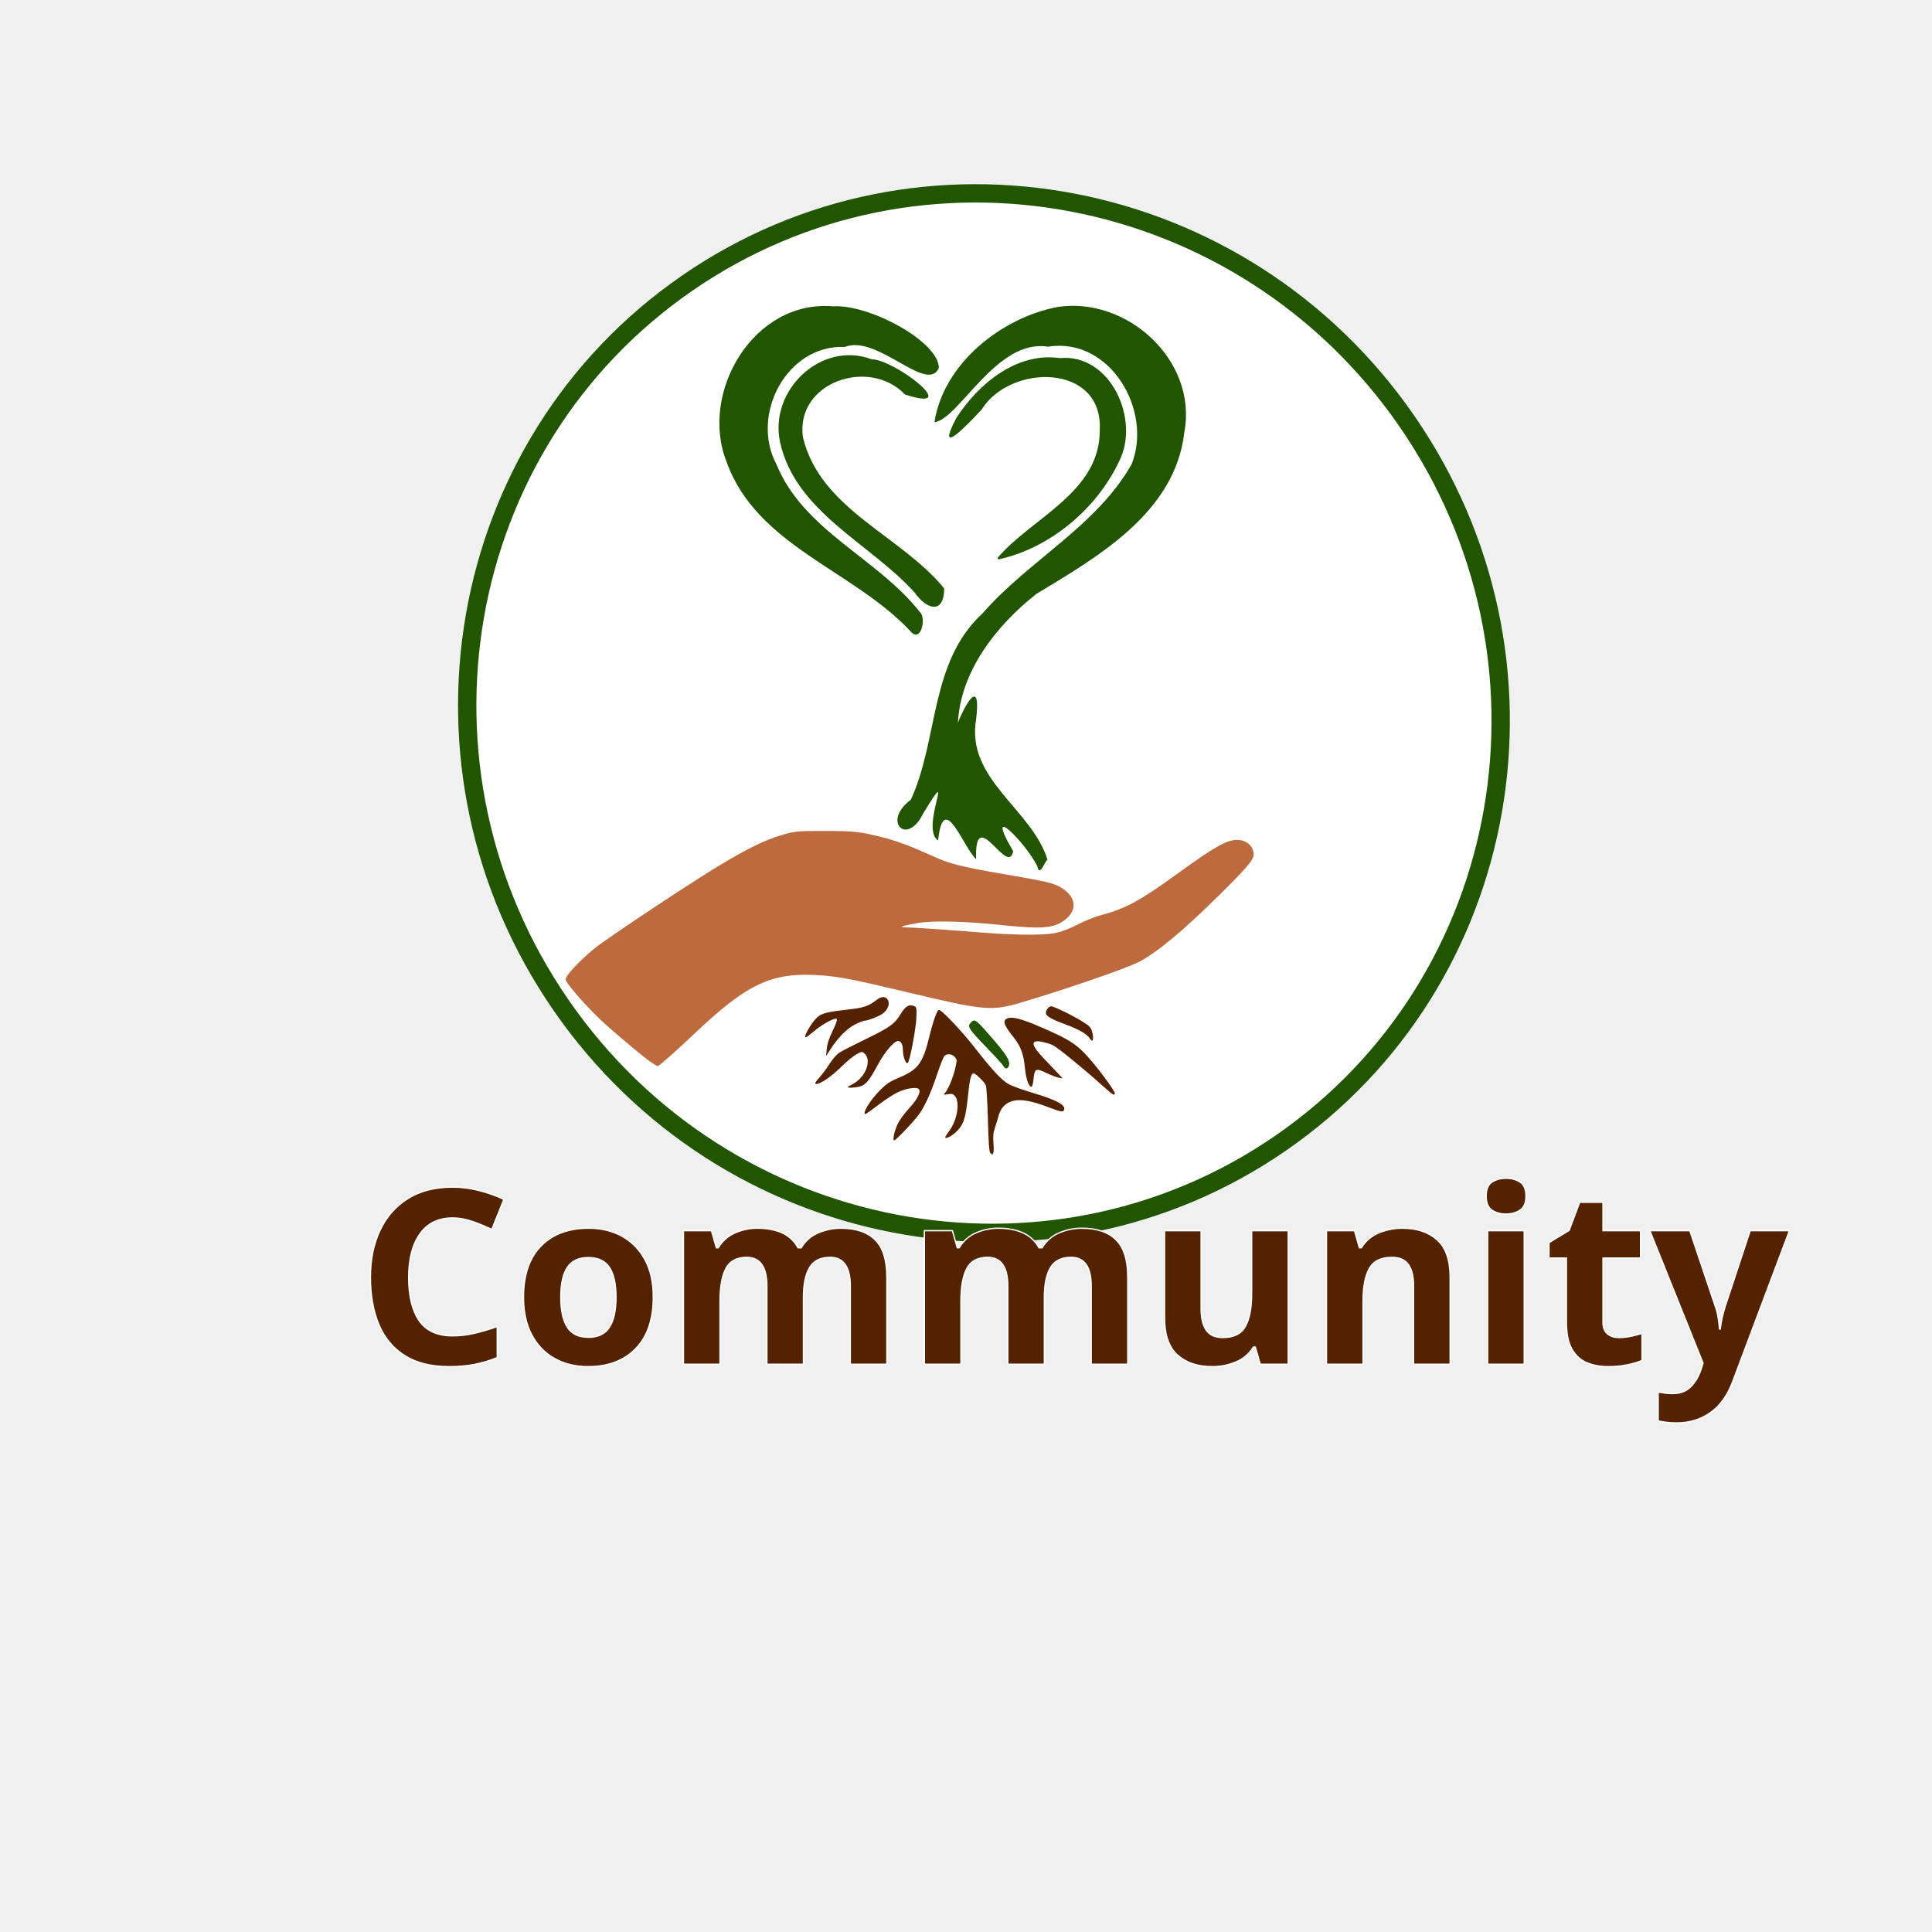
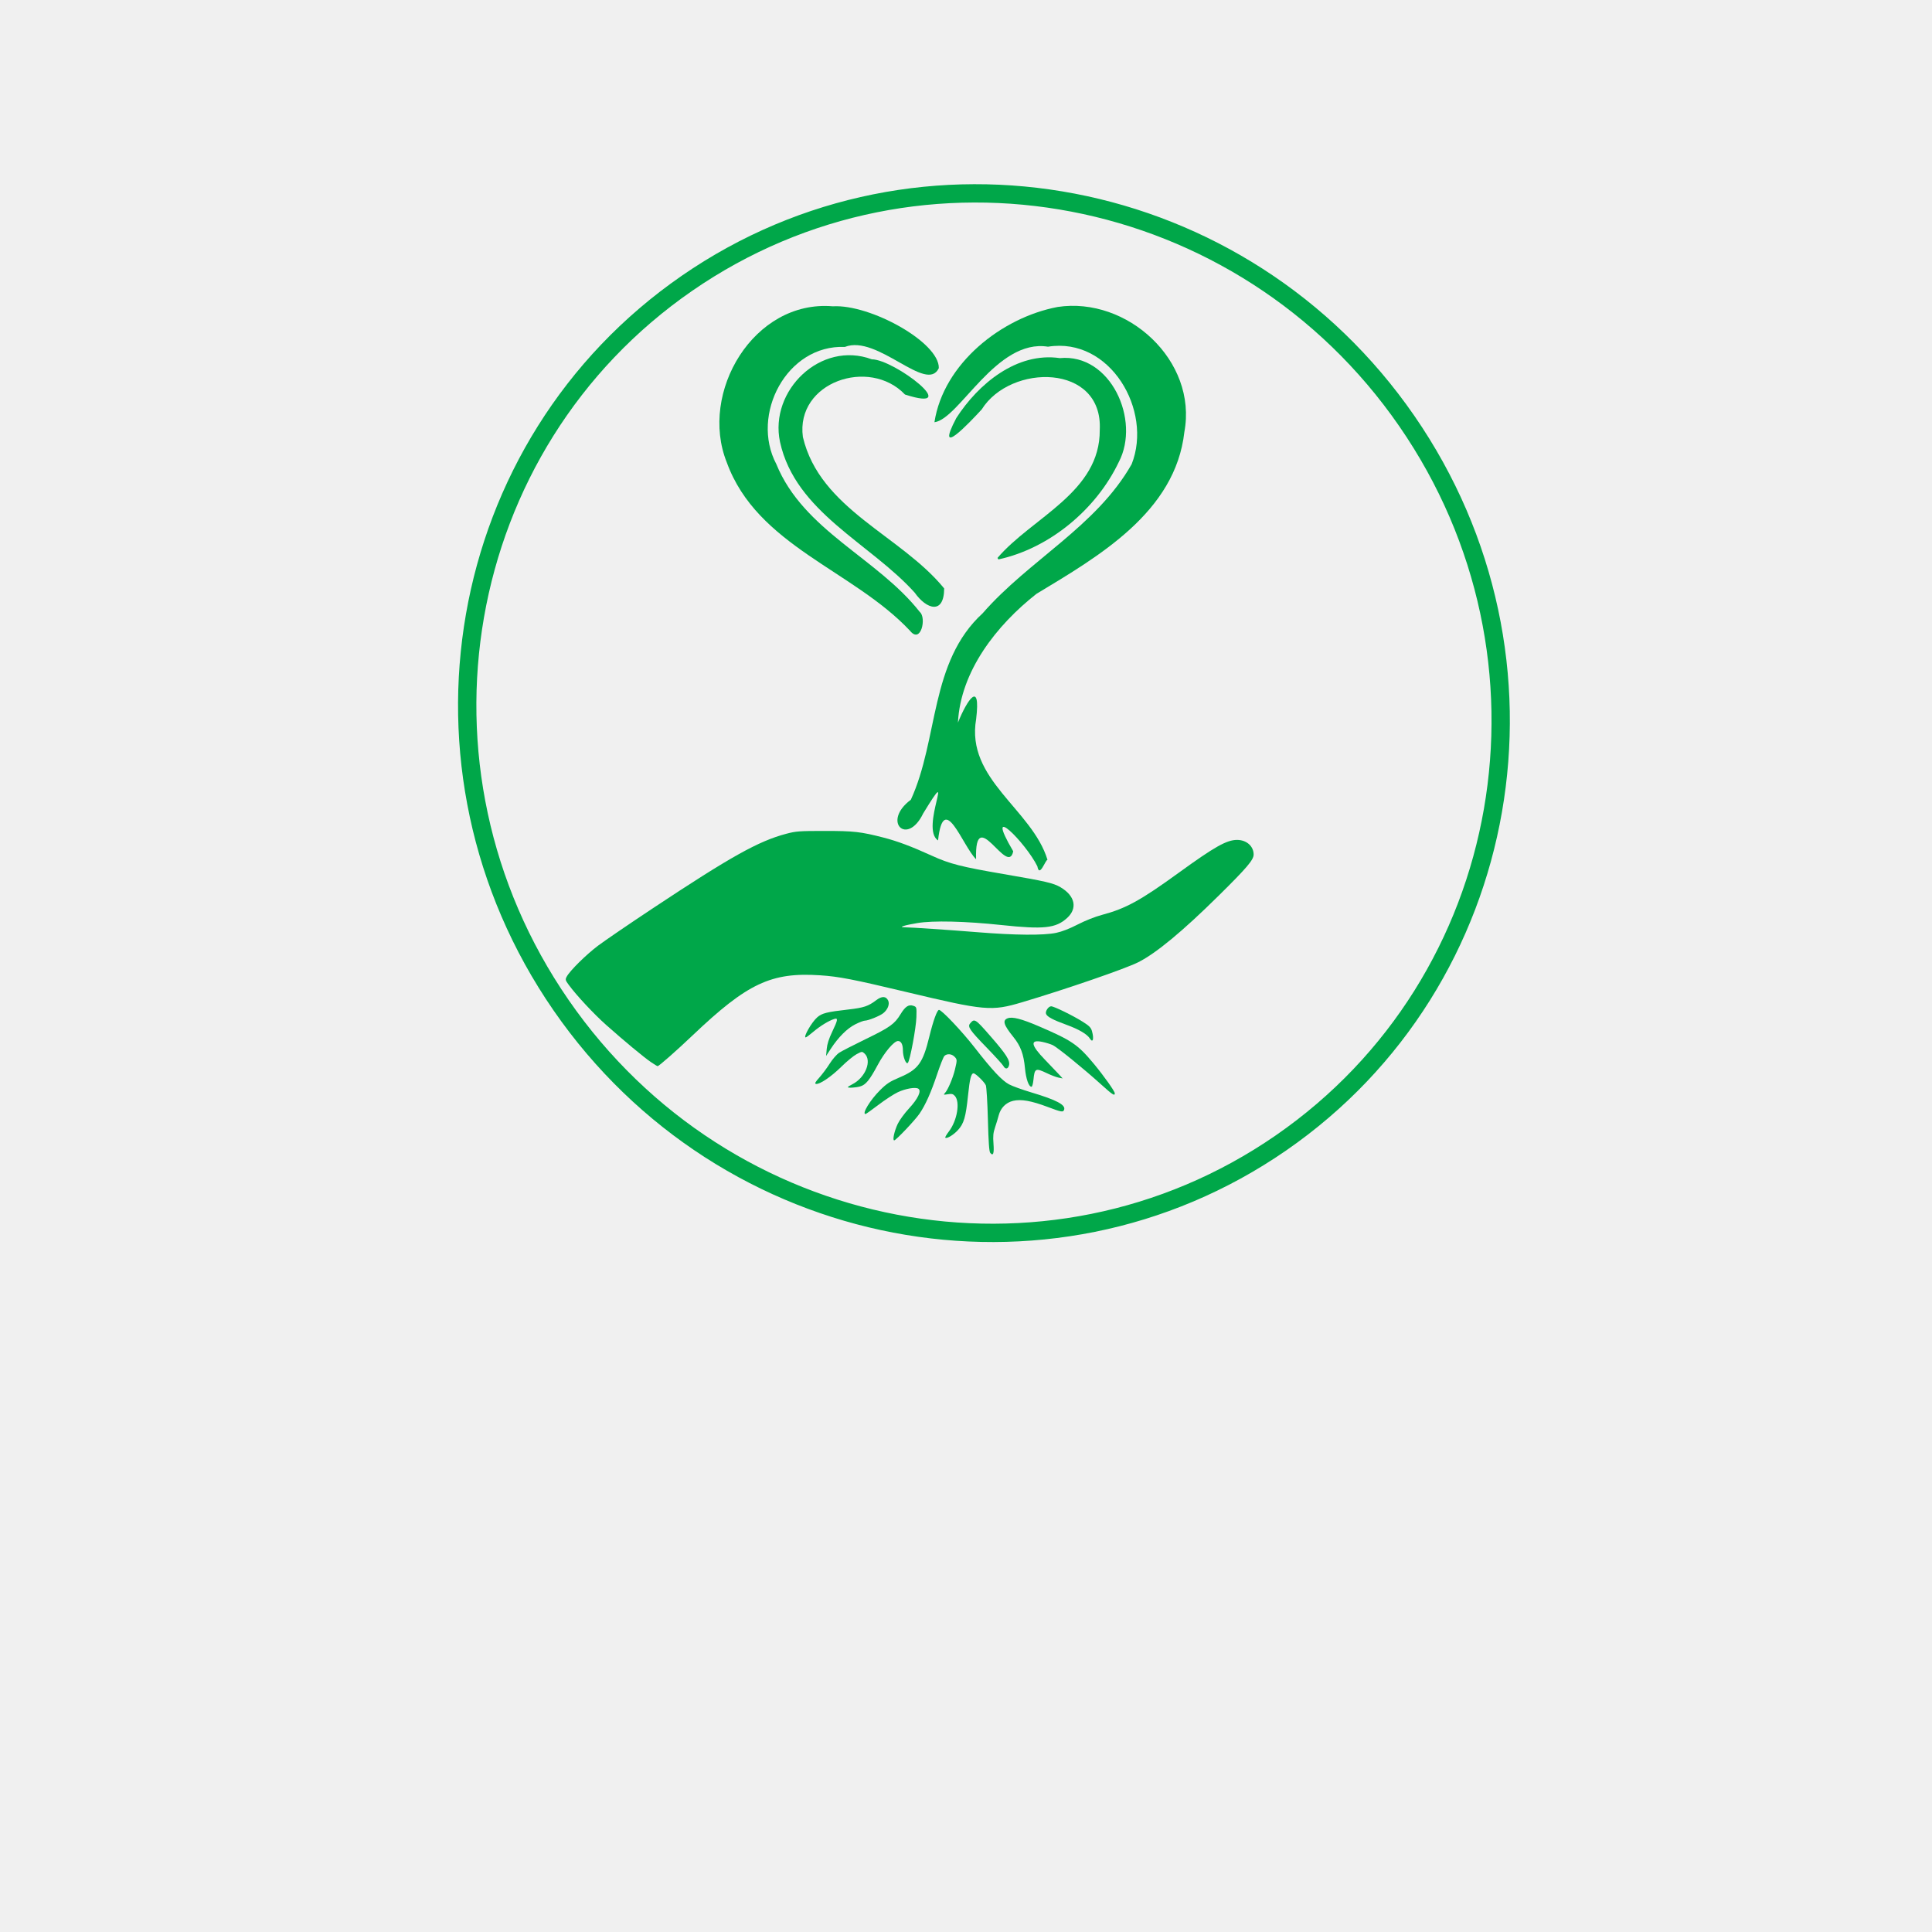
<svg xmlns="http://www.w3.org/2000/svg" version="1.1" id="svg1" width="1024" height="1024" viewBox="0 0 1024 1024">
  <defs id="defs1" />
  <g id="g1" style="display:none">
    <g id="g4" style="display:none;stroke-width:0;stroke-dasharray:none" transform="translate(71.05824,-88.8228)">
      <path style="fill:#bd6b3e;stroke-width:0;stroke-dasharray:none" d="m 508.228,813.7 c -3.131,-12.877 8.306,-37.151 -9.97,-42.047 -3.107,12.627 3.26,31.713 -14.062,35.627 11.491,-6.929 11.447,-33.36 -1.926,-20.617 8.334,-5.203 15.418,-30.294 1.85,-23.509 -6.435,16.184 -7.926,33.074 -24.417,42.858 -4.65,12.535 -0.209,-13.782 8.429,-14.527 12.883,-19.363 -10.403,-9.895 -18.031,-2.837 -18.465,18.801 0.294,-12.59 11.559,-13.305 17.441,-3.05 14.18,-28.564 19.692,-35.421 15.129,6.906 21.574,28.504 36.145,39.375 9.044,5.215 31.036,4.695 31.082,14.965 -12.471,-6.214 -36.429,-15.71 -35.919,5.773 -7.263,2.707 2.772,23.233 -4.432,13.664 z m 62.883,-33.158 c -14.322,-7.577 -21.662,-25.855 -39.823,-25.108 -1.343,13.155 31.417,24.229 7.301,18.1 -12.626,-15.085 -0.576,19.291 -11.052,1.557 0.682,-9.809 10e-4,-18.619 -8.706,-24.568 -8.903,-12.815 12.181,-5.016 17.005,-0.96 18.233,2.705 29.316,19.711 38.737,32.987 1.98,5.28 -4.079,-2.969 -3.461,-2.008 z m -136.951,-0.417 c 14.813,-3.638 14.428,-29.193 -2.488,-13.441 -3.302,9.52 -27.305,18.873 -9.418,6.388 4.283,-21.94 37.967,-13.709 40.906,-35.033 15.175,-7.66 2.161,17.827 4.13,26.211 -8.232,15.435 2.785,-20.081 -12.761,-5.148 -6.651,6.759 -6.604,23.659 -20.369,21.023 z m 83,-9.527 c -0.931,-7.865 -30.332,-23.537 -15.111,-25.751 2.851,7.367 23.779,21.871 15.111,25.751 z m -190,-5.195 c -15.465,-12.62 -31.228,-25.554 -43.298,-41.559 7.774,-16.18 28.621,-24.748 42.882,-35.92 25.219,-14.893 48.519,-34.804 77.217,-42.495 24.933,-4.327 50.359,0.837 72.762,12.166 20.36,11.241 44.207,8.318 65.742,15.08 25.859,10.411 0.553,28.548 -16.359,22.104 -23.485,0.153 -48.467,-8.182 -70.745,2.692 15.49,-0.973 33.999,-1.351 50.449,1.908 18.601,-0.162 40.792,5.34 55.619,-8.775 28.517,-2.137 46.826,-25.959 70.256,-38.871 13.214,-8.173 25.275,5.633 10.375,14.575 -17.641,18.529 -35.637,38.118 -58.604,49.964 -23.7,7.491 -46.941,16.741 -71.047,22.819 -35.767,-2.966 -69.699,-19.357 -105.934,-19.235 -31.571,2.654 -51.141,30.384 -72.972,49.732 -2.306,-1.087 -4.295,-2.699 -6.344,-4.185 z m 95,-4.138 c -1.49,-9.205 17.983,-23.564 -1.531,-15.223 -6.118,4.429 -14.506,16.242 -6.729,1.963 6.231,-12.962 22.714,-5.06 31.976,-10.622 10.487,-13.042 14.151,4.758 -0.361,6.916 -12.151,0.218 -20.382,11.923 -23.156,19.91 z m 140.731,-2.344 c 2.78,-15.084 -35.16,-11.064 -21.317,-22.226 8.369,6.925 26.948,8.632 21.317,22.226 z m -3.555,-72.93 c 15.339,-10.12 31.215,-19.961 43.899,-33.676 3.535,-12.128 39.247,-15.563 20.339,-1.653 -19.966,14.245 -38.061,34.592 -64.009,36.571 z m -1.51,-6.053 c 10.852,-12.022 24.676,-29.522 39.94,-38.914 19.848,0.183 -10.698,19.918 -16.086,26.299 -7.104,4.592 -15.362,13.113 -23.854,12.615 z m -5.977,-7.705 c -3.493,-6.692 15.469,-21.513 23.462,-25.676 11.557,1.358 -18.137,34.029 -23.462,25.676 z M 523.648,489.467 c 20.174,-14.529 46.762,-31.942 44.386,-60.353 0.036,-19.032 -21.037,-31.21 -38.143,-24.594 -20.119,2.24 -31.002,26.251 -43.089,33.97 2.314,-17.781 18.65,-32.323 34.4,-40.132 19.062,-10.068 48.577,-6.454 56.077,16.577 11.48,25.022 -6.1,50.975 -25.287,66.242 -32.046,23.869 -52.508,25.469 -28.343,8.29 z m -9.988,46.137 c 7.52,-7.277 -5.183,7.124 0,0 z m -11,-4 c 7.52,-7.277 -5.183,7.124 0,0 z m -36.5,-16.943 c -21.627,-24.13 -57.63,-37.814 -67.299,-71.164 -7.18,-22.722 8.94,-52.326 34.799,-50.314 17.219,-0.538 32.333,9.289 44.48,20.559 -7.579,11.863 -22.321,-13.098 -35.525,-9.977 -21.593,-5.389 -39.503,19.095 -31.816,38.77 11.631,32.853 47.842,45.263 70.127,69.312 10.285,2.392 -0.604,20.381 -5.419,12.283 z m 45.958,6.693 c 15.341,-14.764 -14.2,14.936 0,0 z m -33.208,-14.918 c -8.174,-17.792 25.712,-28.893 28.594,-47.779 3.479,-18.34 -16.536,-6.925 -20.295,-5.612 -13.515,-17.525 -24.395,10.082 -9.281,18.91 6.404,5.712 11.891,11.019 2.872,17.072 -9.207,-6.988 -20.009,-20.458 -20.123,-33.865 -0.827,-18.034 22.542,-19.263 29.495,-8.631 17.125,-23.85 39.768,14.167 20.103,28.502 -10.557,7.748 -20.334,33.369 -31.365,31.403 z m 13.68,-0.968 c -5.04,-13.209 12.833,-12.748 8.978,-2.817 -2.715,2.013 -6.879,10.111 -8.978,2.817 z m -82.025,-30.114 c -6.267,-7.084 8.104,7.379 0,0 z m 71.032,-80 c -9.636,-10.374 11.059,10.423 0,0 z" id="path3" />
      <path style="fill:#798b3f;stroke-width:0;stroke-dasharray:none" d="M 463.16,841.026 C 333.197,831.142 218.665,722.75 202.745,593.156 187.753,490.12 232.991,381.139 317.446,319.91 c 104.146,-79.138 263.125,-74.4 360.531,13.797 83.293,70.716 120.709,190.559 90.059,295.778 -28.439,105.854 -120.981,191.636 -229.837,208.231 -24.785,4.358 -49.981,4.408 -75.039,3.309 z m 64.5,-15.902 C 644.224,809.842 744.123,712.179 760.785,595.569 778.982,484.599 721.99,365.73 622.641,312.317 523.59,256.269 390.021,269.763 306.284,347.692 234.282,411.454 199.694,513.844 219.864,608.085 c 21.649,109.809 116.07,201.002 227.343,216.267 26.623,3.937 53.742,3.705 80.453,0.772 z m 6.75,-160.685 c -1.354,-12.189 -35.949,-41.606 -15.589,-15.939 8.809,23.31 -7.928,7.114 -12.386,-3.434 -6.935,3.924 0.273,27.625 -10.776,7.286 -0.58,-13.851 -17.818,-25.446 -11.414,-3.969 -17.943,11.074 9.701,-50.935 0.365,-28.973 -5.825,-1.775 -15.92,38.7 -26.992,21.664 28.113,-26.21 13.769,-71.015 38.257,-99.752 22.742,-33.559 62.516,-50.774 85.236,-84.101 20.981,-33.455 -11.188,-83.687 -50.917,-67.764 -23.668,2.873 -40.17,33.232 -50.262,42.55 -2.589,-27.327 26.334,-48.06 47.84,-60.551 34.886,-16.121 82.815,7.813 84.258,48.035 3.783,41.865 -31.21,74.796 -66.546,90.52 -30.938,18.244 -56.689,51.296 -54.913,88.706 2.703,-10.414 13.408,-47.417 11.498,-15.416 -8.967,31.679 24.693,47.881 36.234,71.786 1.628,3.131 1.24,9.668 -3.891,9.351 z M 464.359,535.688 c -29.169,-31.272 -79.665,-42.054 -94.48,-86.159 -15.048,-36.289 11.963,-84.173 53.072,-83.13 21.807,-0.748 66.331,18.922 57.559,40.393 -22.622,-19.912 -64.326,-31.333 -83.657,0.246 -19.418,35.705 11.865,72.176 40.842,90.716 11.265,9.834 48.667,33.052 31.227,43.282 l -2.473,-3.26 z" id="path2" />
    </g>
  </g>
  <g id="layer1" style="display:inline">
-     <ellipse style="fill:#ffffff;stroke:#225500;stroke-width:9.711;stroke-dasharray:none" id="path18" cx="-607.412" cy="214.217" rx="276.907" ry="272.396" transform="rotate(-124.641)" />
-     <path style="fill:#bd6b3e;fill-opacity:1;stroke:#803300;stroke-width:0;stroke-dasharray:none" d="m 345.001,562.934 c -3.72,-2.527 -14.293,-11.302 -23.764,-19.722 -6.48,-5.761 -15.676,-15.617 -19.785,-21.205 -1.827,-2.485 -1.91,-2.812 -1.098,-4.342 1.678,-3.162 10.35,-11.724 16.698,-16.488 3.512,-2.635 16.378,-11.419 28.591,-19.519 41.786,-27.713 56.346,-35.847 71.185,-39.767 5.068,-1.339 6.929,-1.475 20.175,-1.475 15.587,-4.4e-4 19.081,0.392 31.229,3.506 7.381,1.892 14.985,4.748 25.871,9.715 9.252,4.221 15.471,5.807 37.75,9.625 22.364,3.833 26.451,4.777 30.208,6.978 7.778,4.557 9.185,11.201 3.466,16.368 -5.968,5.392 -12.289,6.066 -34.625,3.692 -19.414,-2.063 -36.282,-2.46 -44.729,-1.051 -6.791,1.133 -10.072,2.176 -6.979,2.22 3.844,0.054 23.876,1.404 39.019,2.63 19.902,1.611 34.843,1.731 41.556,0.335 3.079,-0.64 7.119,-2.207 11.446,-4.438 4.008,-2.067 9.18,-4.112 12.907,-5.104 12.62,-3.359 20.369,-7.616 40.678,-22.346 18.973,-13.761 25.39,-17.375 30.857,-17.375 5.033,0 8.796,3.32 8.796,7.759 0,2.814 -3.607,7.056 -18.524,21.782 -19.252,19.005 -33.1,30.472 -42.619,35.288 -6.755,3.418 -38.664,14.409 -61.623,21.227 -16.231,4.82 -19.508,4.527 -61.541,-5.499 -28.173,-6.72 -35.528,-8.144 -45.475,-8.802 -25.933,-1.716 -38.53,4.224 -67.629,31.889 -8.608,8.184 -17.796,16.267 -18.491,16.267 -0.213,0 -1.811,-0.967 -3.551,-2.149 z" id="path6" />
-     <path style="fill:#225500;stroke:#225500;stroke-width:0;stroke-dasharray:none" d="m 484.811,314.113 c -23.71,-26.313 -63.249,-42.627 -71.396,-79.908 -5.768,-27.241 21.661,-53.835 48.65,-43.762 12.056,0.032 49.174,28.815 17.592,18.666 -18.853,-19.862 -58.023,-6.602 -54.111,22.514 9.052,38.381 51.956,52.114 74.885,80.26 -0.073,14.186 -9.496,10.976 -15.621,2.23 z" id="path8" />
-     <path style="fill:#225500;stroke:#225500;stroke-width:0;stroke-dasharray:none" d="m 482.335,334.335 c -30.134,-32.143 -81.056,-44.949 -97.138,-89.279 -14.839,-37.118 14.366,-86.248 56.194,-82.708 19.834,-1.176 56.54,19.071 56.203,32.772 -6.421,13.718 -32.617,-18.06 -49.812,-11.237 -30.783,-1.285 -50.159,35.903 -36.324,62.081 14.461,35.419 53.533,49.74 76.05,78.386 3.662,2.997 0.635,17.206 -5.173,9.984 z" id="path9" />
-     <path style="fill:#225500;stroke:#225500;stroke-width:0;stroke-dasharray:none" d="m 549.834,459.187 c -6.066,-12.448 -28.989,-35.523 -12.806,-7.98 -2.891,13.879 -20.595,-25.741 -19.679,4.206 -7.185,-6.978 -17.205,-36.852 -20.165,-9.973 -9.855,-6.338 10.279,-44.007 -7.871,-14.316 -8.489,17.618 -22.111,4.329 -6.547,-7.246 14.786,-32.219 9.866,-73.03 38.077,-98.845 24.451,-28.11 60.273,-46.016 78.957,-79.011 11.29,-28.53 -11.491,-67.56 -44.348,-62.265 -27.385,-4.395 -46.993,38.333 -60.182,40.038 4.773,-31.101 35.563,-55.463 65.294,-61.095 36.863,-5.609 74.227,28.415 67.171,66.284 -4.794,42.528 -45.396,65.852 -78.409,85.776 -21.113,16.599 -40.228,40.934 -41.597,68.236 4.86,-12.057 12.181,-22.963 9.649,-1.866 -5.579,32.023 29.599,47.684 37.814,74.58 -1.175,0.133 -4.246,9.752 -5.357,3.477 z" id="path10" />
-     <path style="fill:#225500;stroke:#225500;stroke-width:0;stroke-dasharray:none" d="m 528.682,295.724 c 18.363,-21.529 54.464,-34.743 54.212,-67.85 1.772,-35.316 -47.293,-35.305 -62.574,-10.865 -6.658,7.225 -25.131,26.797 -13.456,4.554 11.649,-18.1 32.059,-35.084 54.855,-31.757 26.985,-2.611 42.889,32.905 31.269,55.062 -11.956,25.102 -36.735,45.766 -63.786,51.632 z" id="path11" />
-     <path style="fill:#552200;stroke:#225500;stroke-width:0;stroke-dasharray:none" d="m 449.376,576.199 c 0,-0.167 1.09,-0.86 2.422,-1.54 6.966,-3.554 10.499,-12.582 6.383,-16.307 -1.236,-1.118 -1.362,-1.107 -4.167,0.381 -1.591,0.844 -5.22,3.831 -8.063,6.639 -5.345,5.276 -11.556,9.495 -13.432,9.123 -0.848,-0.168 -0.476,-0.879 1.766,-3.385 1.562,-1.745 4.029,-5.063 5.482,-7.375 1.466,-2.331 3.699,-4.896 5.016,-5.761 1.305,-0.857 7.655,-4.122 14.11,-7.256 12.793,-6.21 15.274,-7.985 18.421,-13.177 2.489,-4.108 4.347,-5.315 6.816,-4.429 1.712,0.615 1.726,0.667 1.583,5.985 -0.154,5.7 -3.424,23.146 -4.549,24.271 -0.941,0.94 -2.602,-3.245 -2.602,-6.556 0,-3.244 -0.93,-5.054 -2.596,-5.054 -2.118,0 -7.141,5.929 -10.773,12.715 -4.312,8.056 -6.351,10.538 -9.341,11.368 -2.422,0.673 -6.475,0.895 -6.475,0.356 z" id="path12" />
-     <path style="fill:#552200;stroke:#225500;stroke-width:0;stroke-dasharray:none" d="m 524.849,611.048 c -0.579,-0.697 -0.928,-5.648 -1.241,-17.599 -0.24,-9.146 -0.736,-17.354 -1.103,-18.24 -0.704,-1.698 -5.45,-6.32 -6.491,-6.32 -1.293,0 -2.024,2.9 -2.925,11.599 -1.204,11.632 -2.201,15.054 -5.392,18.515 -2.395,2.598 -5.943,4.711 -6.678,3.976 -0.187,-0.187 0.676,-1.672 1.918,-3.299 4.406,-5.772 6.051,-15.611 3.147,-18.82 -0.958,-1.059 -1.643,-1.226 -3.687,-0.899 -2.401,0.384 -2.465,0.351 -1.462,-0.758 1.541,-1.703 4.188,-7.993 5.239,-12.451 1.184,-5.02 1.173,-5.241 -0.332,-6.747 -1.497,-1.497 -3.969,-1.651 -5.291,-0.328 -0.517,0.517 -2.259,4.897 -3.871,9.732 -3.211,9.635 -6.202,16.318 -9.361,20.918 -2.396,3.488 -12.456,14.089 -13.37,14.089 -1.003,0 0.044,-4.885 1.879,-8.763 0.916,-1.936 3.609,-5.617 5.986,-8.18 4.69,-5.058 6.682,-9.249 4.953,-10.419 -1.486,-1.006 -6.836,-0.088 -10.986,1.885 -2.134,1.015 -6.735,4.02 -10.224,6.679 -3.49,2.659 -6.559,4.835 -6.82,4.837 -2.045,0.012 2.527,-7.493 7.683,-12.609 3.545,-3.518 5.212,-4.615 10.236,-6.739 10.014,-4.234 12.477,-7.592 15.91,-21.689 2.046,-8.402 4.129,-14.157 5.124,-14.157 1.431,0 12.177,11.347 18.803,19.854 9.466,12.154 14.497,17.541 18.31,19.608 1.695,0.919 7.021,2.846 11.835,4.283 13.36,3.988 18.345,6.632 17.356,9.209 -0.537,1.399 -1.332,1.261 -8.707,-1.517 -8.697,-3.276 -14.131,-4.231 -18.337,-3.222 -3.807,0.913 -6.606,3.759 -7.641,7.768 -0.384,1.488 -1.245,4.326 -1.914,6.308 -0.973,2.885 -1.138,4.606 -0.828,8.632 0.398,5.165 -0.158,6.74 -1.716,4.862 z" id="path13" />
-     <path style="fill:#225500;stroke:#225500;stroke-width:0;stroke-dasharray:none" d="m 531.792,564.968 c -0.407,-0.762 -4.523,-5.281 -9.145,-10.043 -8.616,-8.877 -9.898,-10.75 -8.504,-12.43 2.339,-2.818 2.699,-2.597 10.693,6.559 8.551,9.795 10.607,13.014 9.958,15.598 -0.516,2.055 -1.988,2.209 -3.002,0.315 z" id="path14" />
-     <path style="fill:#552200;stroke:#225500;stroke-width:0;stroke-dasharray:none" d="m 583.368,574.557 c -8.992,-8.123 -22.898,-19.423 -25.357,-20.604 -1.142,-0.548 -3.638,-1.325 -5.548,-1.725 -6.658,-1.397 -6.193,1.647 1.453,9.518 2.631,2.708 5.805,6.032 7.054,7.386 l 2.27,2.462 -2.211,-0.442 c -1.216,-0.243 -3.959,-1.28 -6.096,-2.304 -6.056,-2.902 -6.569,-2.662 -7.167,3.344 -0.203,2.041 -0.654,3.748 -1.003,3.792 -1.453,0.184 -2.963,-4.046 -3.51,-9.837 -0.711,-7.512 -2.309,-11.787 -6.208,-16.607 -5.087,-6.288 -5.83,-8.747 -2.971,-9.833 2.492,-0.947 7.3,0.283 16.437,4.204 17.593,7.551 20.732,9.689 29.226,19.904 5.248,6.311 11.121,14.57 11.121,15.639 0,1.594 -1.106,0.871 -7.49,-4.896 z" id="path15" />
-     <path style="fill:#552200;stroke:#225500;stroke-width:0;stroke-dasharray:none" d="m 577.656,550.45 c -1.444,-2.313 -5.826,-4.892 -12.331,-7.258 -7.232,-2.631 -10.309,-4.271 -10.9,-5.81 -0.523,-1.363 1.268,-4.022 2.708,-4.022 1.518,0 11.576,4.926 16.816,8.235 3.423,2.162 4.303,3.067 4.833,4.976 1.142,4.113 0.469,6.433 -1.127,3.878 z" id="path16" />
-     <path style="fill:#552200;stroke:#225500;stroke-width:0;stroke-dasharray:none" d="m 438.182,555.954 c 0.229,-2.554 1.15,-5.434 2.91,-9.102 3.002,-6.257 3.199,-7.421 1.147,-6.801 -2.795,0.845 -7.442,3.672 -11.042,6.715 -2.01,1.699 -3.873,3.09 -4.142,3.09 -1.479,0 3.114,-8.041 6.08,-10.646 2.506,-2.2 5.107,-2.854 16.558,-4.162 8.12,-0.928 10.505,-1.724 14.705,-4.912 3.026,-2.296 5.256,-2.215 6.371,0.232 0.868,1.905 -0.287,4.806 -2.655,6.669 -1.888,1.485 -7.978,3.937 -9.778,3.937 -0.629,0 -2.887,0.871 -5.018,1.936 -4.287,2.142 -8.976,6.826 -12.988,12.974 l -2.484,3.807 z" id="path17" />
-     <text xml:space="preserve" style="font-style:normal;font-variant:normal;font-weight:bold;font-stretch:normal;font-size:129.844px;font-family:'Frank Ruehl CLM';-inkscape-font-specification:'Frank Ruehl CLM, Bold';font-variant-ligatures:normal;font-variant-caps:normal;font-variant-numeric:normal;font-variant-east-asian:normal;text-align:start;writing-mode:lr-tb;direction:ltr;text-anchor:start;fill:#552200;fill-opacity:1;stroke:#ffffff;stroke-width:0.691;stroke-dasharray:none" x="188.507" y="724.118" id="text41" transform="scale(1.001461,0.9985414)">
-       <tspan id="tspan41" x="188.507" y="724.118" style="stroke-width:0.691">Community</tspan>
-     </text>
+     <ellipse style="fill:none;stroke:#00a749;stroke-width:9.711;stroke-dasharray:none;stroke-opacity:1" id="path18" cx="-607.412" cy="214.217" rx="276.907" ry="272.396" transform="rotate(-124.641)" />
+     <path style="fill:#00a749;fill-opacity:1;stroke:#803300;stroke-width:0;stroke-dasharray:none" d="m 345.001,562.934 c -3.72,-2.527 -14.293,-11.302 -23.764,-19.722 -6.48,-5.761 -15.676,-15.617 -19.785,-21.205 -1.827,-2.485 -1.91,-2.812 -1.098,-4.342 1.678,-3.162 10.35,-11.724 16.698,-16.488 3.512,-2.635 16.378,-11.419 28.591,-19.519 41.786,-27.713 56.346,-35.847 71.185,-39.767 5.068,-1.339 6.929,-1.475 20.175,-1.475 15.587,-4.4e-4 19.081,0.392 31.229,3.506 7.381,1.892 14.985,4.748 25.871,9.715 9.252,4.221 15.471,5.807 37.75,9.625 22.364,3.833 26.451,4.777 30.208,6.978 7.778,4.557 9.185,11.201 3.466,16.368 -5.968,5.392 -12.289,6.066 -34.625,3.692 -19.414,-2.063 -36.282,-2.46 -44.729,-1.051 -6.791,1.133 -10.072,2.176 -6.979,2.22 3.844,0.054 23.876,1.404 39.019,2.63 19.902,1.611 34.843,1.731 41.556,0.335 3.079,-0.64 7.119,-2.207 11.446,-4.438 4.008,-2.067 9.18,-4.112 12.907,-5.104 12.62,-3.359 20.369,-7.616 40.678,-22.346 18.973,-13.761 25.39,-17.375 30.857,-17.375 5.033,0 8.796,3.32 8.796,7.759 0,2.814 -3.607,7.056 -18.524,21.782 -19.252,19.005 -33.1,30.472 -42.619,35.288 -6.755,3.418 -38.664,14.409 -61.623,21.227 -16.231,4.82 -19.508,4.527 -61.541,-5.499 -28.173,-6.72 -35.528,-8.144 -45.475,-8.802 -25.933,-1.716 -38.53,4.224 -67.629,31.889 -8.608,8.184 -17.796,16.267 -18.491,16.267 -0.213,0 -1.811,-0.967 -3.551,-2.149 z" id="path6" />
+     <path style="fill:#00a749;stroke:#225500;stroke-width:0;stroke-dasharray:none;fill-opacity:1" d="m 484.811,314.113 c -23.71,-26.313 -63.249,-42.627 -71.396,-79.908 -5.768,-27.241 21.661,-53.835 48.65,-43.762 12.056,0.032 49.174,28.815 17.592,18.666 -18.853,-19.862 -58.023,-6.602 -54.111,22.514 9.052,38.381 51.956,52.114 74.885,80.26 -0.073,14.186 -9.496,10.976 -15.621,2.23 z" id="path8" />
+     <path style="fill:#00a749;stroke:#225500;stroke-width:0;stroke-dasharray:none;fill-opacity:1" d="m 482.335,334.335 c -30.134,-32.143 -81.056,-44.949 -97.138,-89.279 -14.839,-37.118 14.366,-86.248 56.194,-82.708 19.834,-1.176 56.54,19.071 56.203,32.772 -6.421,13.718 -32.617,-18.06 -49.812,-11.237 -30.783,-1.285 -50.159,35.903 -36.324,62.081 14.461,35.419 53.533,49.74 76.05,78.386 3.662,2.997 0.635,17.206 -5.173,9.984 z" id="path9" />
+     <path style="fill:#00a749;stroke:#225500;stroke-width:0;stroke-dasharray:none;fill-opacity:1" d="m 549.834,459.187 c -6.066,-12.448 -28.989,-35.523 -12.806,-7.98 -2.891,13.879 -20.595,-25.741 -19.679,4.206 -7.185,-6.978 -17.205,-36.852 -20.165,-9.973 -9.855,-6.338 10.279,-44.007 -7.871,-14.316 -8.489,17.618 -22.111,4.329 -6.547,-7.246 14.786,-32.219 9.866,-73.03 38.077,-98.845 24.451,-28.11 60.273,-46.016 78.957,-79.011 11.29,-28.53 -11.491,-67.56 -44.348,-62.265 -27.385,-4.395 -46.993,38.333 -60.182,40.038 4.773,-31.101 35.563,-55.463 65.294,-61.095 36.863,-5.609 74.227,28.415 67.171,66.284 -4.794,42.528 -45.396,65.852 -78.409,85.776 -21.113,16.599 -40.228,40.934 -41.597,68.236 4.86,-12.057 12.181,-22.963 9.649,-1.866 -5.579,32.023 29.599,47.684 37.814,74.58 -1.175,0.133 -4.246,9.752 -5.357,3.477 z" id="path10" />
+     <path style="fill:#00a749;stroke:#225500;stroke-width:0;stroke-dasharray:none;fill-opacity:1" d="m 528.682,295.724 c 18.363,-21.529 54.464,-34.743 54.212,-67.85 1.772,-35.316 -47.293,-35.305 -62.574,-10.865 -6.658,7.225 -25.131,26.797 -13.456,4.554 11.649,-18.1 32.059,-35.084 54.855,-31.757 26.985,-2.611 42.889,32.905 31.269,55.062 -11.956,25.102 -36.735,45.766 -63.786,51.632 z" id="path11" />
+     <path style="fill:#00a749;stroke:#225500;stroke-width:0;stroke-dasharray:none;fill-opacity:1" d="m 449.376,576.199 c 0,-0.167 1.09,-0.86 2.422,-1.54 6.966,-3.554 10.499,-12.582 6.383,-16.307 -1.236,-1.118 -1.362,-1.107 -4.167,0.381 -1.591,0.844 -5.22,3.831 -8.063,6.639 -5.345,5.276 -11.556,9.495 -13.432,9.123 -0.848,-0.168 -0.476,-0.879 1.766,-3.385 1.562,-1.745 4.029,-5.063 5.482,-7.375 1.466,-2.331 3.699,-4.896 5.016,-5.761 1.305,-0.857 7.655,-4.122 14.11,-7.256 12.793,-6.21 15.274,-7.985 18.421,-13.177 2.489,-4.108 4.347,-5.315 6.816,-4.429 1.712,0.615 1.726,0.667 1.583,5.985 -0.154,5.7 -3.424,23.146 -4.549,24.271 -0.941,0.94 -2.602,-3.245 -2.602,-6.556 0,-3.244 -0.93,-5.054 -2.596,-5.054 -2.118,0 -7.141,5.929 -10.773,12.715 -4.312,8.056 -6.351,10.538 -9.341,11.368 -2.422,0.673 -6.475,0.895 -6.475,0.356 z" id="path12" />
+     <path style="fill:#00a749;stroke:#225500;stroke-width:0;stroke-dasharray:none;fill-opacity:1" d="m 524.849,611.048 c -0.579,-0.697 -0.928,-5.648 -1.241,-17.599 -0.24,-9.146 -0.736,-17.354 -1.103,-18.24 -0.704,-1.698 -5.45,-6.32 -6.491,-6.32 -1.293,0 -2.024,2.9 -2.925,11.599 -1.204,11.632 -2.201,15.054 -5.392,18.515 -2.395,2.598 -5.943,4.711 -6.678,3.976 -0.187,-0.187 0.676,-1.672 1.918,-3.299 4.406,-5.772 6.051,-15.611 3.147,-18.82 -0.958,-1.059 -1.643,-1.226 -3.687,-0.899 -2.401,0.384 -2.465,0.351 -1.462,-0.758 1.541,-1.703 4.188,-7.993 5.239,-12.451 1.184,-5.02 1.173,-5.241 -0.332,-6.747 -1.497,-1.497 -3.969,-1.651 -5.291,-0.328 -0.517,0.517 -2.259,4.897 -3.871,9.732 -3.211,9.635 -6.202,16.318 -9.361,20.918 -2.396,3.488 -12.456,14.089 -13.37,14.089 -1.003,0 0.044,-4.885 1.879,-8.763 0.916,-1.936 3.609,-5.617 5.986,-8.18 4.69,-5.058 6.682,-9.249 4.953,-10.419 -1.486,-1.006 -6.836,-0.088 -10.986,1.885 -2.134,1.015 -6.735,4.02 -10.224,6.679 -3.49,2.659 -6.559,4.835 -6.82,4.837 -2.045,0.012 2.527,-7.493 7.683,-12.609 3.545,-3.518 5.212,-4.615 10.236,-6.739 10.014,-4.234 12.477,-7.592 15.91,-21.689 2.046,-8.402 4.129,-14.157 5.124,-14.157 1.431,0 12.177,11.347 18.803,19.854 9.466,12.154 14.497,17.541 18.31,19.608 1.695,0.919 7.021,2.846 11.835,4.283 13.36,3.988 18.345,6.632 17.356,9.209 -0.537,1.399 -1.332,1.261 -8.707,-1.517 -8.697,-3.276 -14.131,-4.231 -18.337,-3.222 -3.807,0.913 -6.606,3.759 -7.641,7.768 -0.384,1.488 -1.245,4.326 -1.914,6.308 -0.973,2.885 -1.138,4.606 -0.828,8.632 0.398,5.165 -0.158,6.74 -1.716,4.862 z" id="path13" />
+     <path style="fill:#00a749;stroke:#225500;stroke-width:0;stroke-dasharray:none;fill-opacity:1" d="m 531.792,564.968 c -0.407,-0.762 -4.523,-5.281 -9.145,-10.043 -8.616,-8.877 -9.898,-10.75 -8.504,-12.43 2.339,-2.818 2.699,-2.597 10.693,6.559 8.551,9.795 10.607,13.014 9.958,15.598 -0.516,2.055 -1.988,2.209 -3.002,0.315 z" id="path14" />
+     <path style="fill:#00a749;stroke:#225500;stroke-width:0;stroke-dasharray:none;fill-opacity:1" d="m 583.368,574.557 c -8.992,-8.123 -22.898,-19.423 -25.357,-20.604 -1.142,-0.548 -3.638,-1.325 -5.548,-1.725 -6.658,-1.397 -6.193,1.647 1.453,9.518 2.631,2.708 5.805,6.032 7.054,7.386 l 2.27,2.462 -2.211,-0.442 c -1.216,-0.243 -3.959,-1.28 -6.096,-2.304 -6.056,-2.902 -6.569,-2.662 -7.167,3.344 -0.203,2.041 -0.654,3.748 -1.003,3.792 -1.453,0.184 -2.963,-4.046 -3.51,-9.837 -0.711,-7.512 -2.309,-11.787 -6.208,-16.607 -5.087,-6.288 -5.83,-8.747 -2.971,-9.833 2.492,-0.947 7.3,0.283 16.437,4.204 17.593,7.551 20.732,9.689 29.226,19.904 5.248,6.311 11.121,14.57 11.121,15.639 0,1.594 -1.106,0.871 -7.49,-4.896 z" id="path15" />
+     <path style="fill:#00a749;stroke:#225500;stroke-width:0;stroke-dasharray:none;fill-opacity:1" d="m 577.656,550.45 c -1.444,-2.313 -5.826,-4.892 -12.331,-7.258 -7.232,-2.631 -10.309,-4.271 -10.9,-5.81 -0.523,-1.363 1.268,-4.022 2.708,-4.022 1.518,0 11.576,4.926 16.816,8.235 3.423,2.162 4.303,3.067 4.833,4.976 1.142,4.113 0.469,6.433 -1.127,3.878 z" id="path16" />
+     <path style="fill:#00a749;stroke:#225500;stroke-width:0;stroke-dasharray:none;fill-opacity:1" d="m 438.182,555.954 c 0.229,-2.554 1.15,-5.434 2.91,-9.102 3.002,-6.257 3.199,-7.421 1.147,-6.801 -2.795,0.845 -7.442,3.672 -11.042,6.715 -2.01,1.699 -3.873,3.09 -4.142,3.09 -1.479,0 3.114,-8.041 6.08,-10.646 2.506,-2.2 5.107,-2.854 16.558,-4.162 8.12,-0.928 10.505,-1.724 14.705,-4.912 3.026,-2.296 5.256,-2.215 6.371,0.232 0.868,1.905 -0.287,4.806 -2.655,6.669 -1.888,1.485 -7.978,3.937 -9.778,3.937 -0.629,0 -2.887,0.871 -5.018,1.936 -4.287,2.142 -8.976,6.826 -12.988,12.974 l -2.484,3.807 z" id="path17" />
  </g>
</svg>
